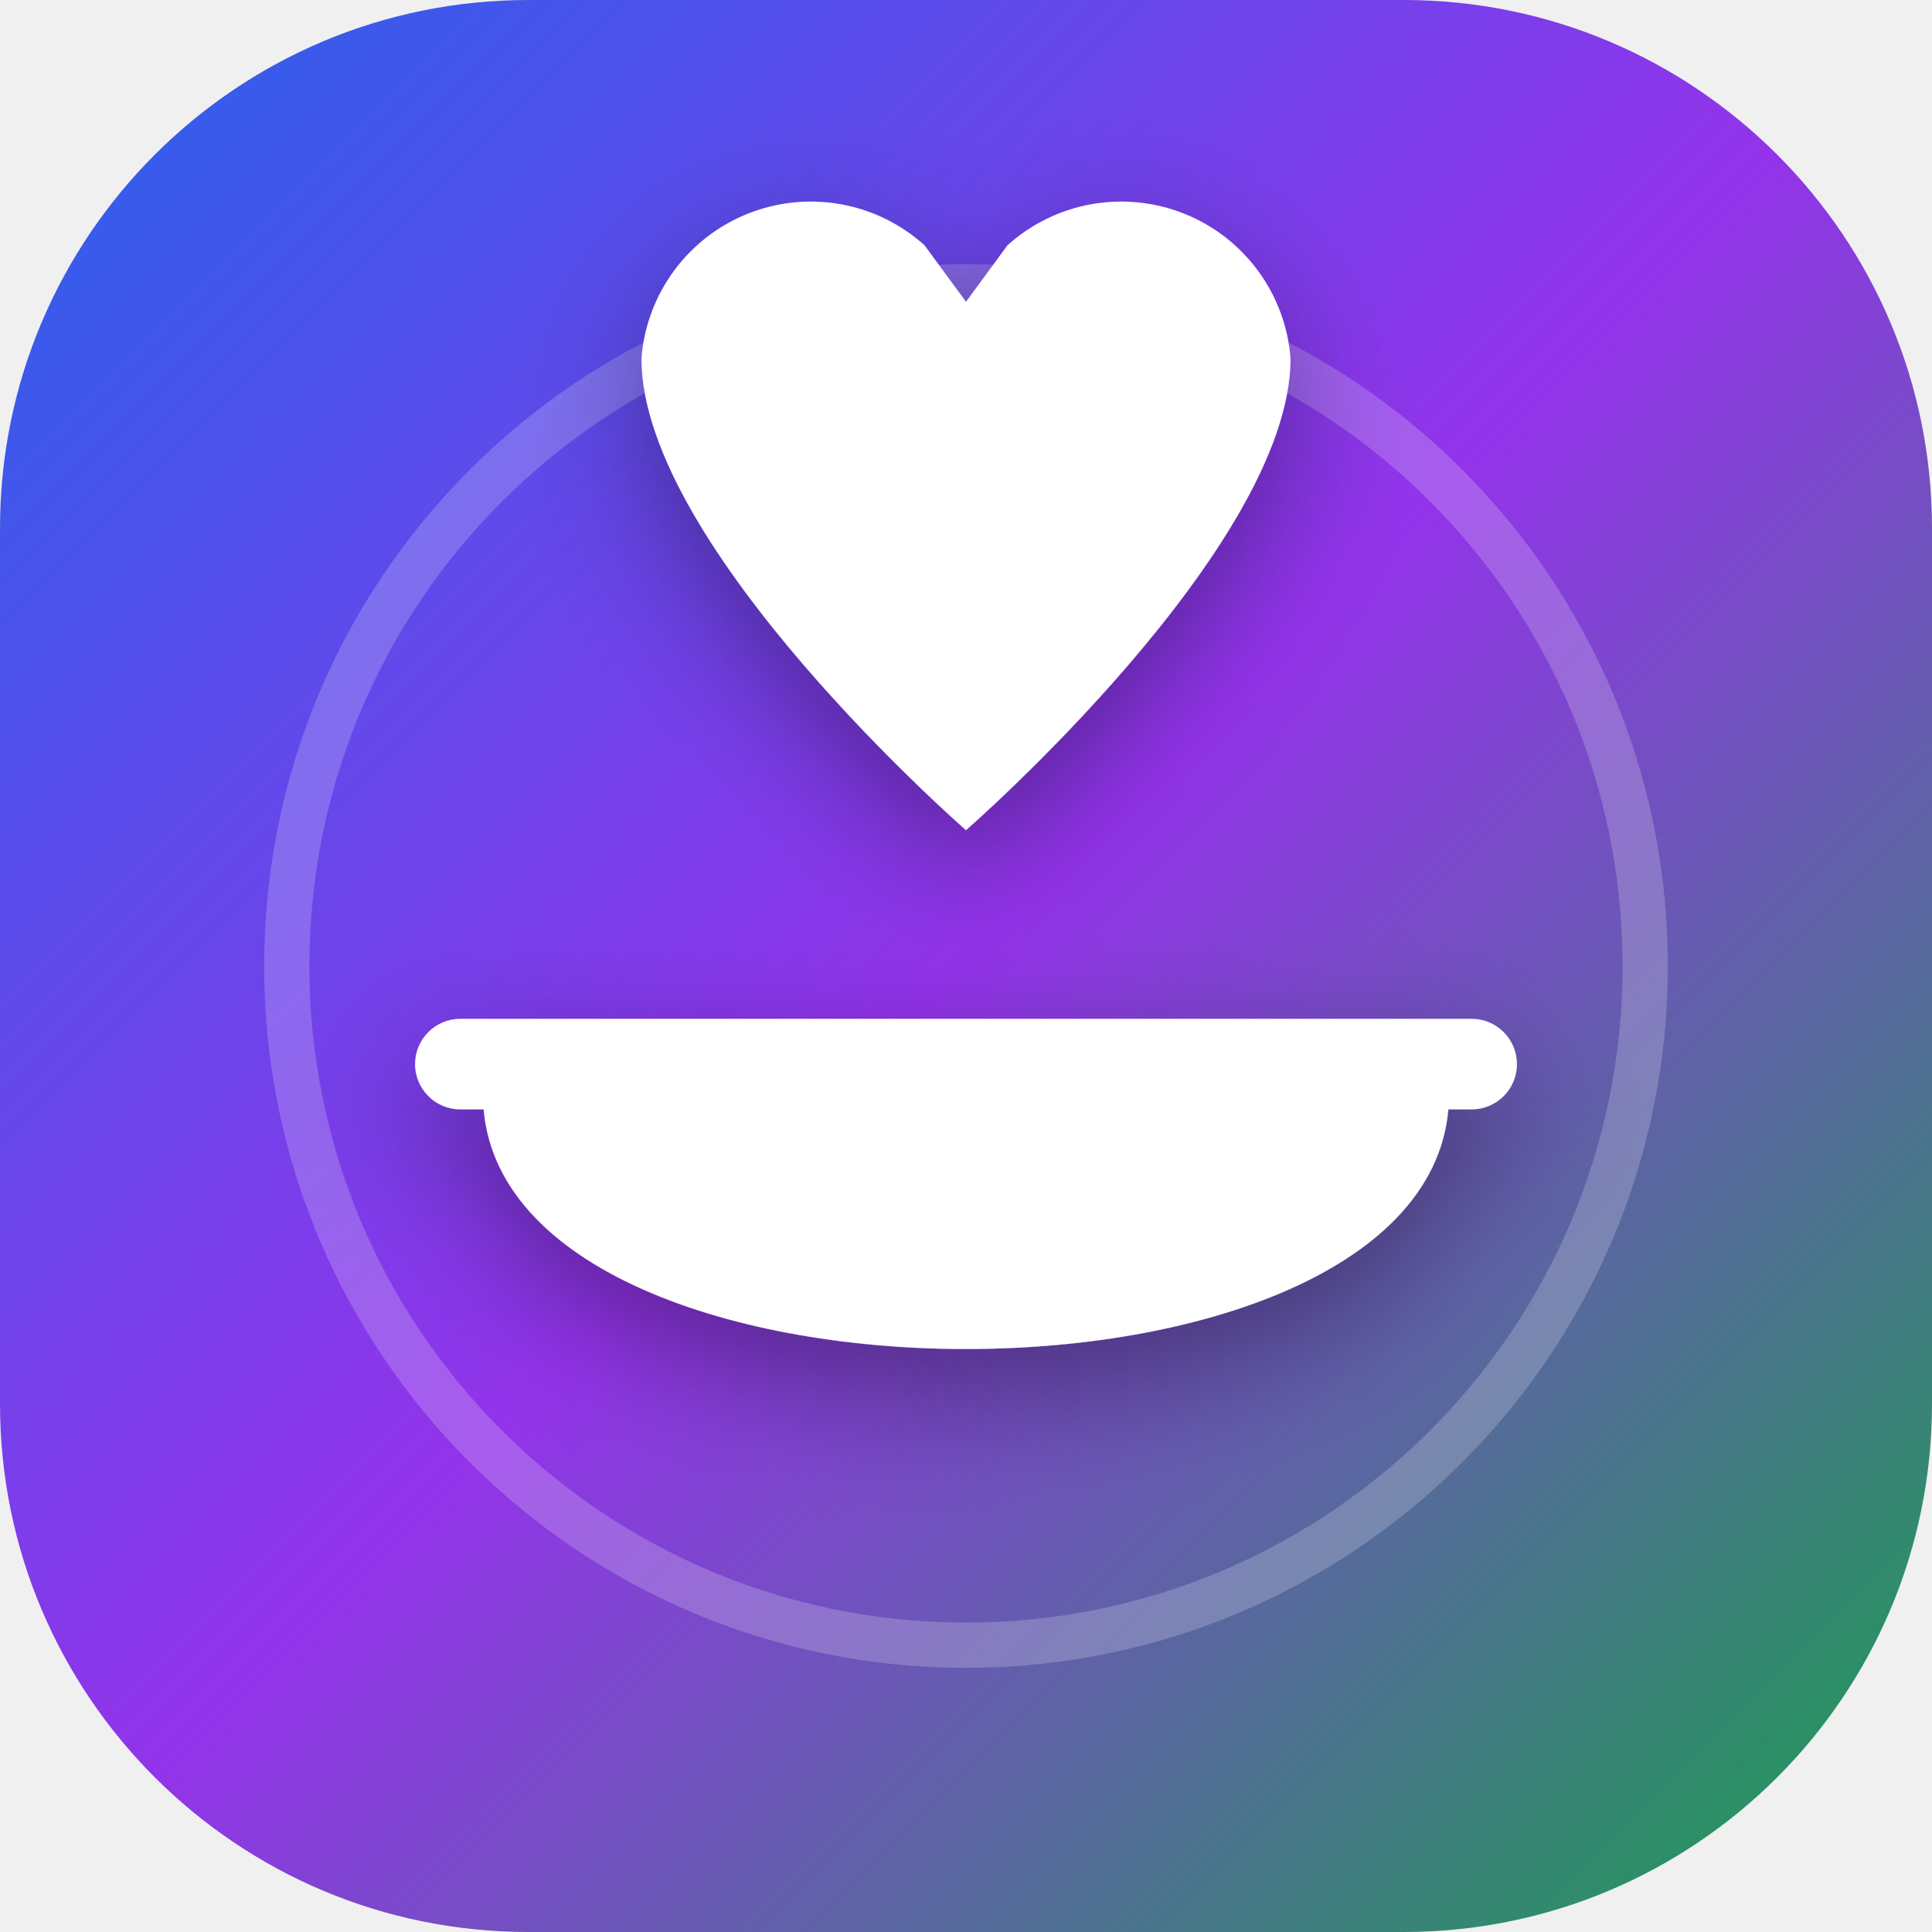
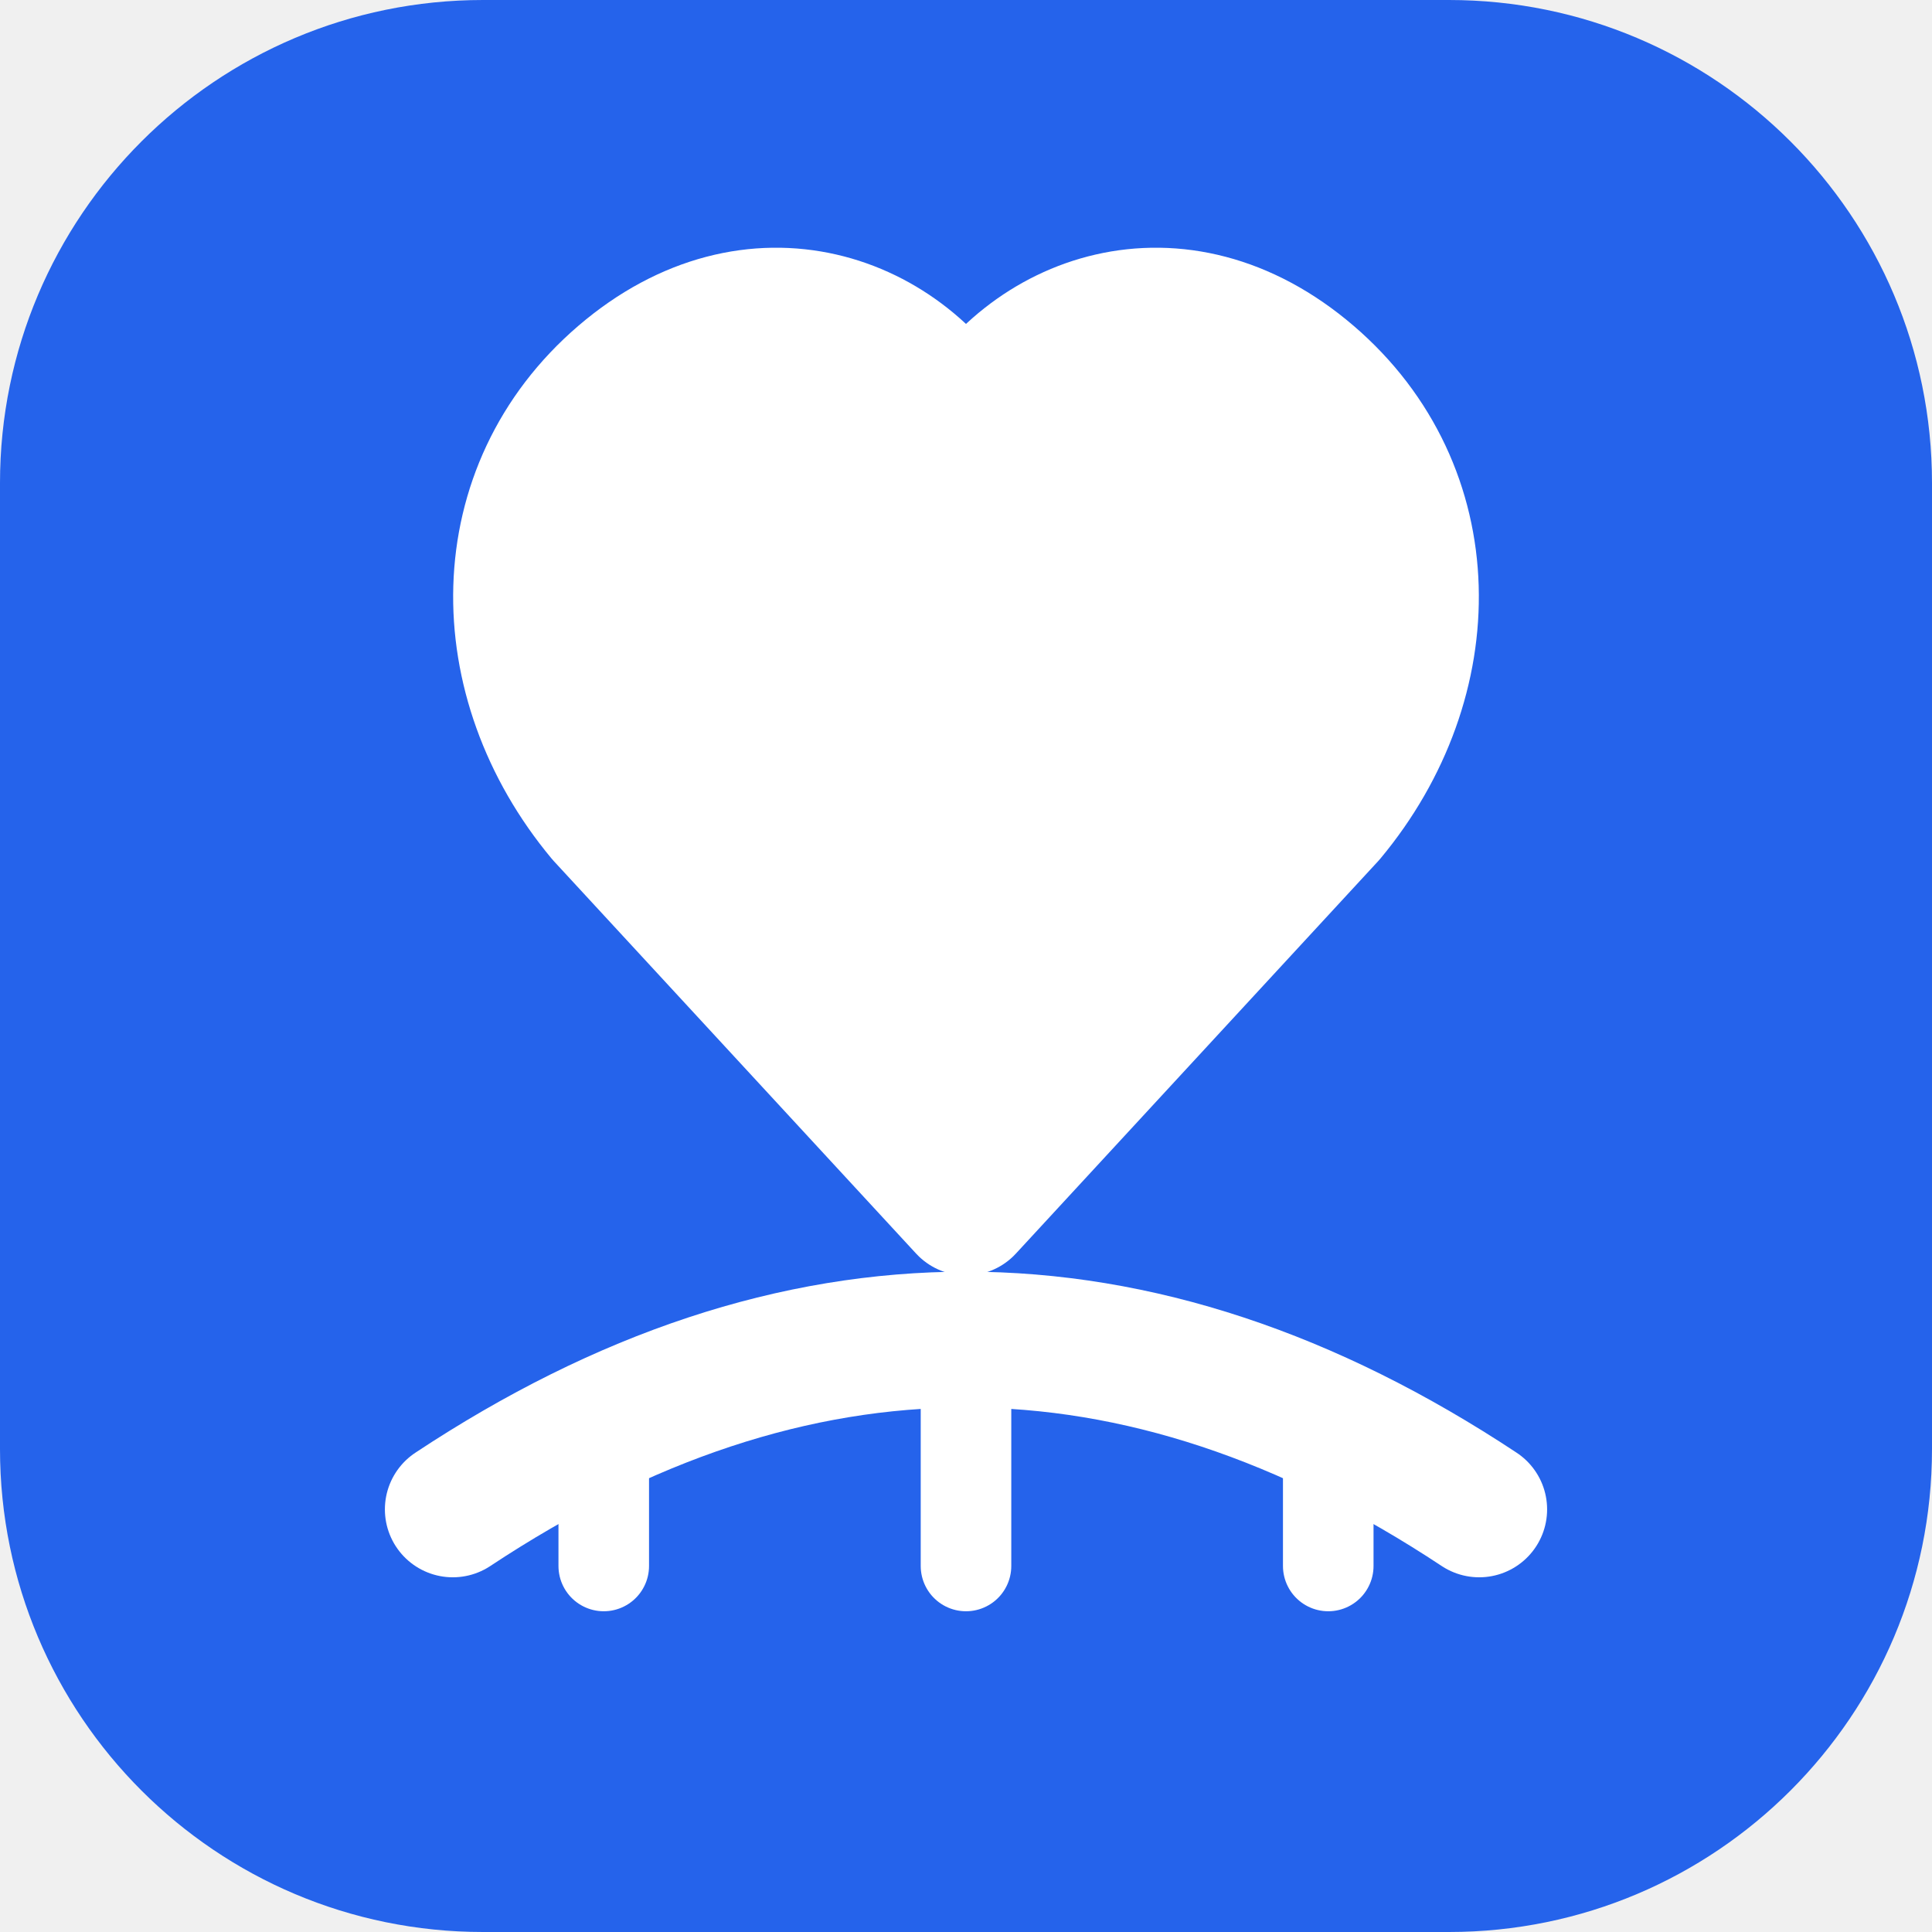
<svg xmlns="http://www.w3.org/2000/svg" viewBox="0 0 512 512" width="100%" height="100%">
-   <defs>
-     <linearGradient id="foodbridge-bg" x1="0%" y1="0%" x2="100%" y2="100%">
-       <stop offset="0%" stop-color="#2563eb" />
-       <stop offset="50%" stop-color="#9333ea" />
-       <stop offset="100%" stop-color="#16a34a" />
-     </linearGradient>
-     <filter id="glow" x="-20%" y="-20%" width="140%" height="140%">
-       <feDropShadow dx="0" dy="12" stdDeviation="16" flood-color="#000000" flood-opacity="0.35" />
-     </filter>
-   </defs>
-   <rect width="512" height="512" rx="140" fill="url(#foodbridge-bg)" />
-   <circle cx="256" cy="256" r="180" fill="none" stroke="#ffffff" stroke-width="12" stroke-opacity="0.2" />
-   <g filter="url(#glow)" transform="translate(0, 0)">
-     <path d="M 128 290 C 128 380, 384 380, 384 290 Z" fill="#ffffff" />
-     <rect x="110" y="270" width="292" height="24" rx="12" fill="#ffffff" />
-     <path d="M 256 220               C 256 220, 170 145, 170 95               A 45 45 0 0 1 245 65               L 256 80               L 267 65               A 45 45 0 0 1 342 95               C 342 145, 256 220, 256 220 Z" fill="#ffffff" />
+   <rect width="512" height="512" rx="128" fill="#2563eb" />
+   <g fill="none" stroke="#ffffff" stroke-linecap="round" stroke-linejoin="round">
+     <path stroke-width="36" fill="#ffffff" d="M 256 320 L 160 216 C 130 180 130 130 165 100 C 200 70 240 85 256 115 C 272 85 312 70 347 100 C 382 130 382 180 352 216 Z" />
+     <path stroke-width="36" d="M 120 400 Q 256 310 392 400" />
+     <path stroke-width="24" d="M 160 390 L 160 415 M 256 360 L 256 415 M 352 390 L 352 415" />
  </g>
</svg>
